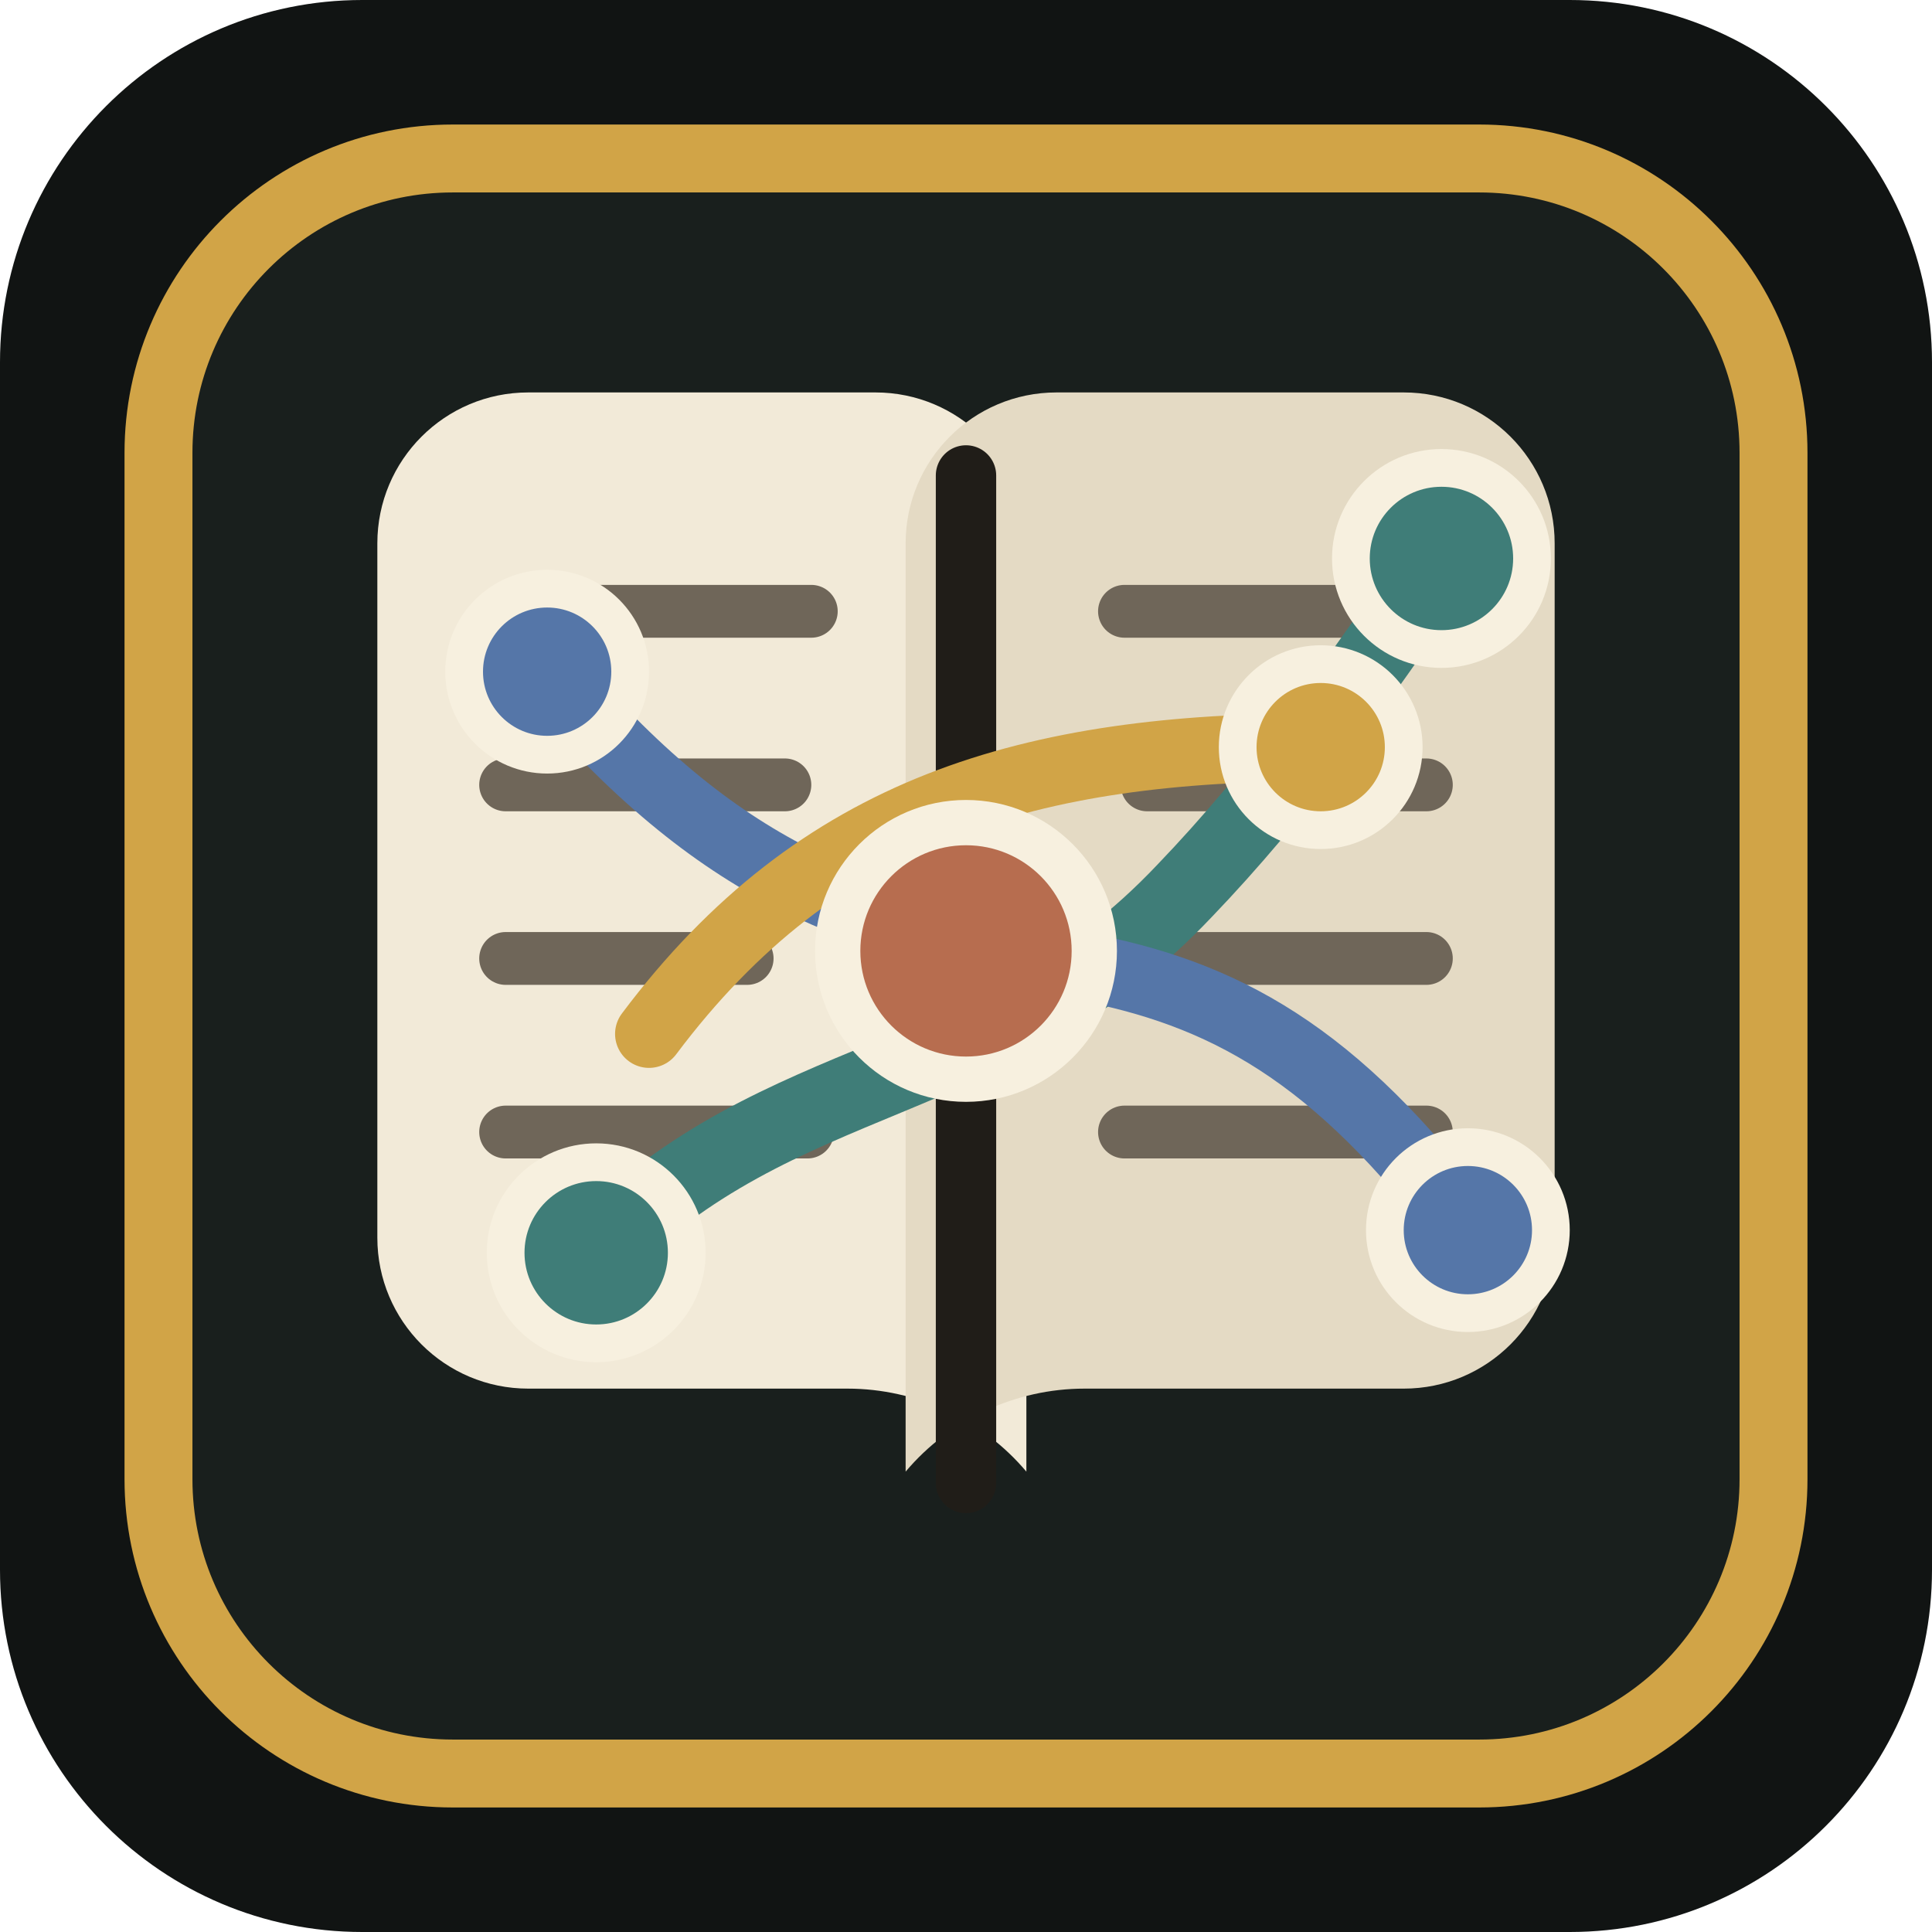
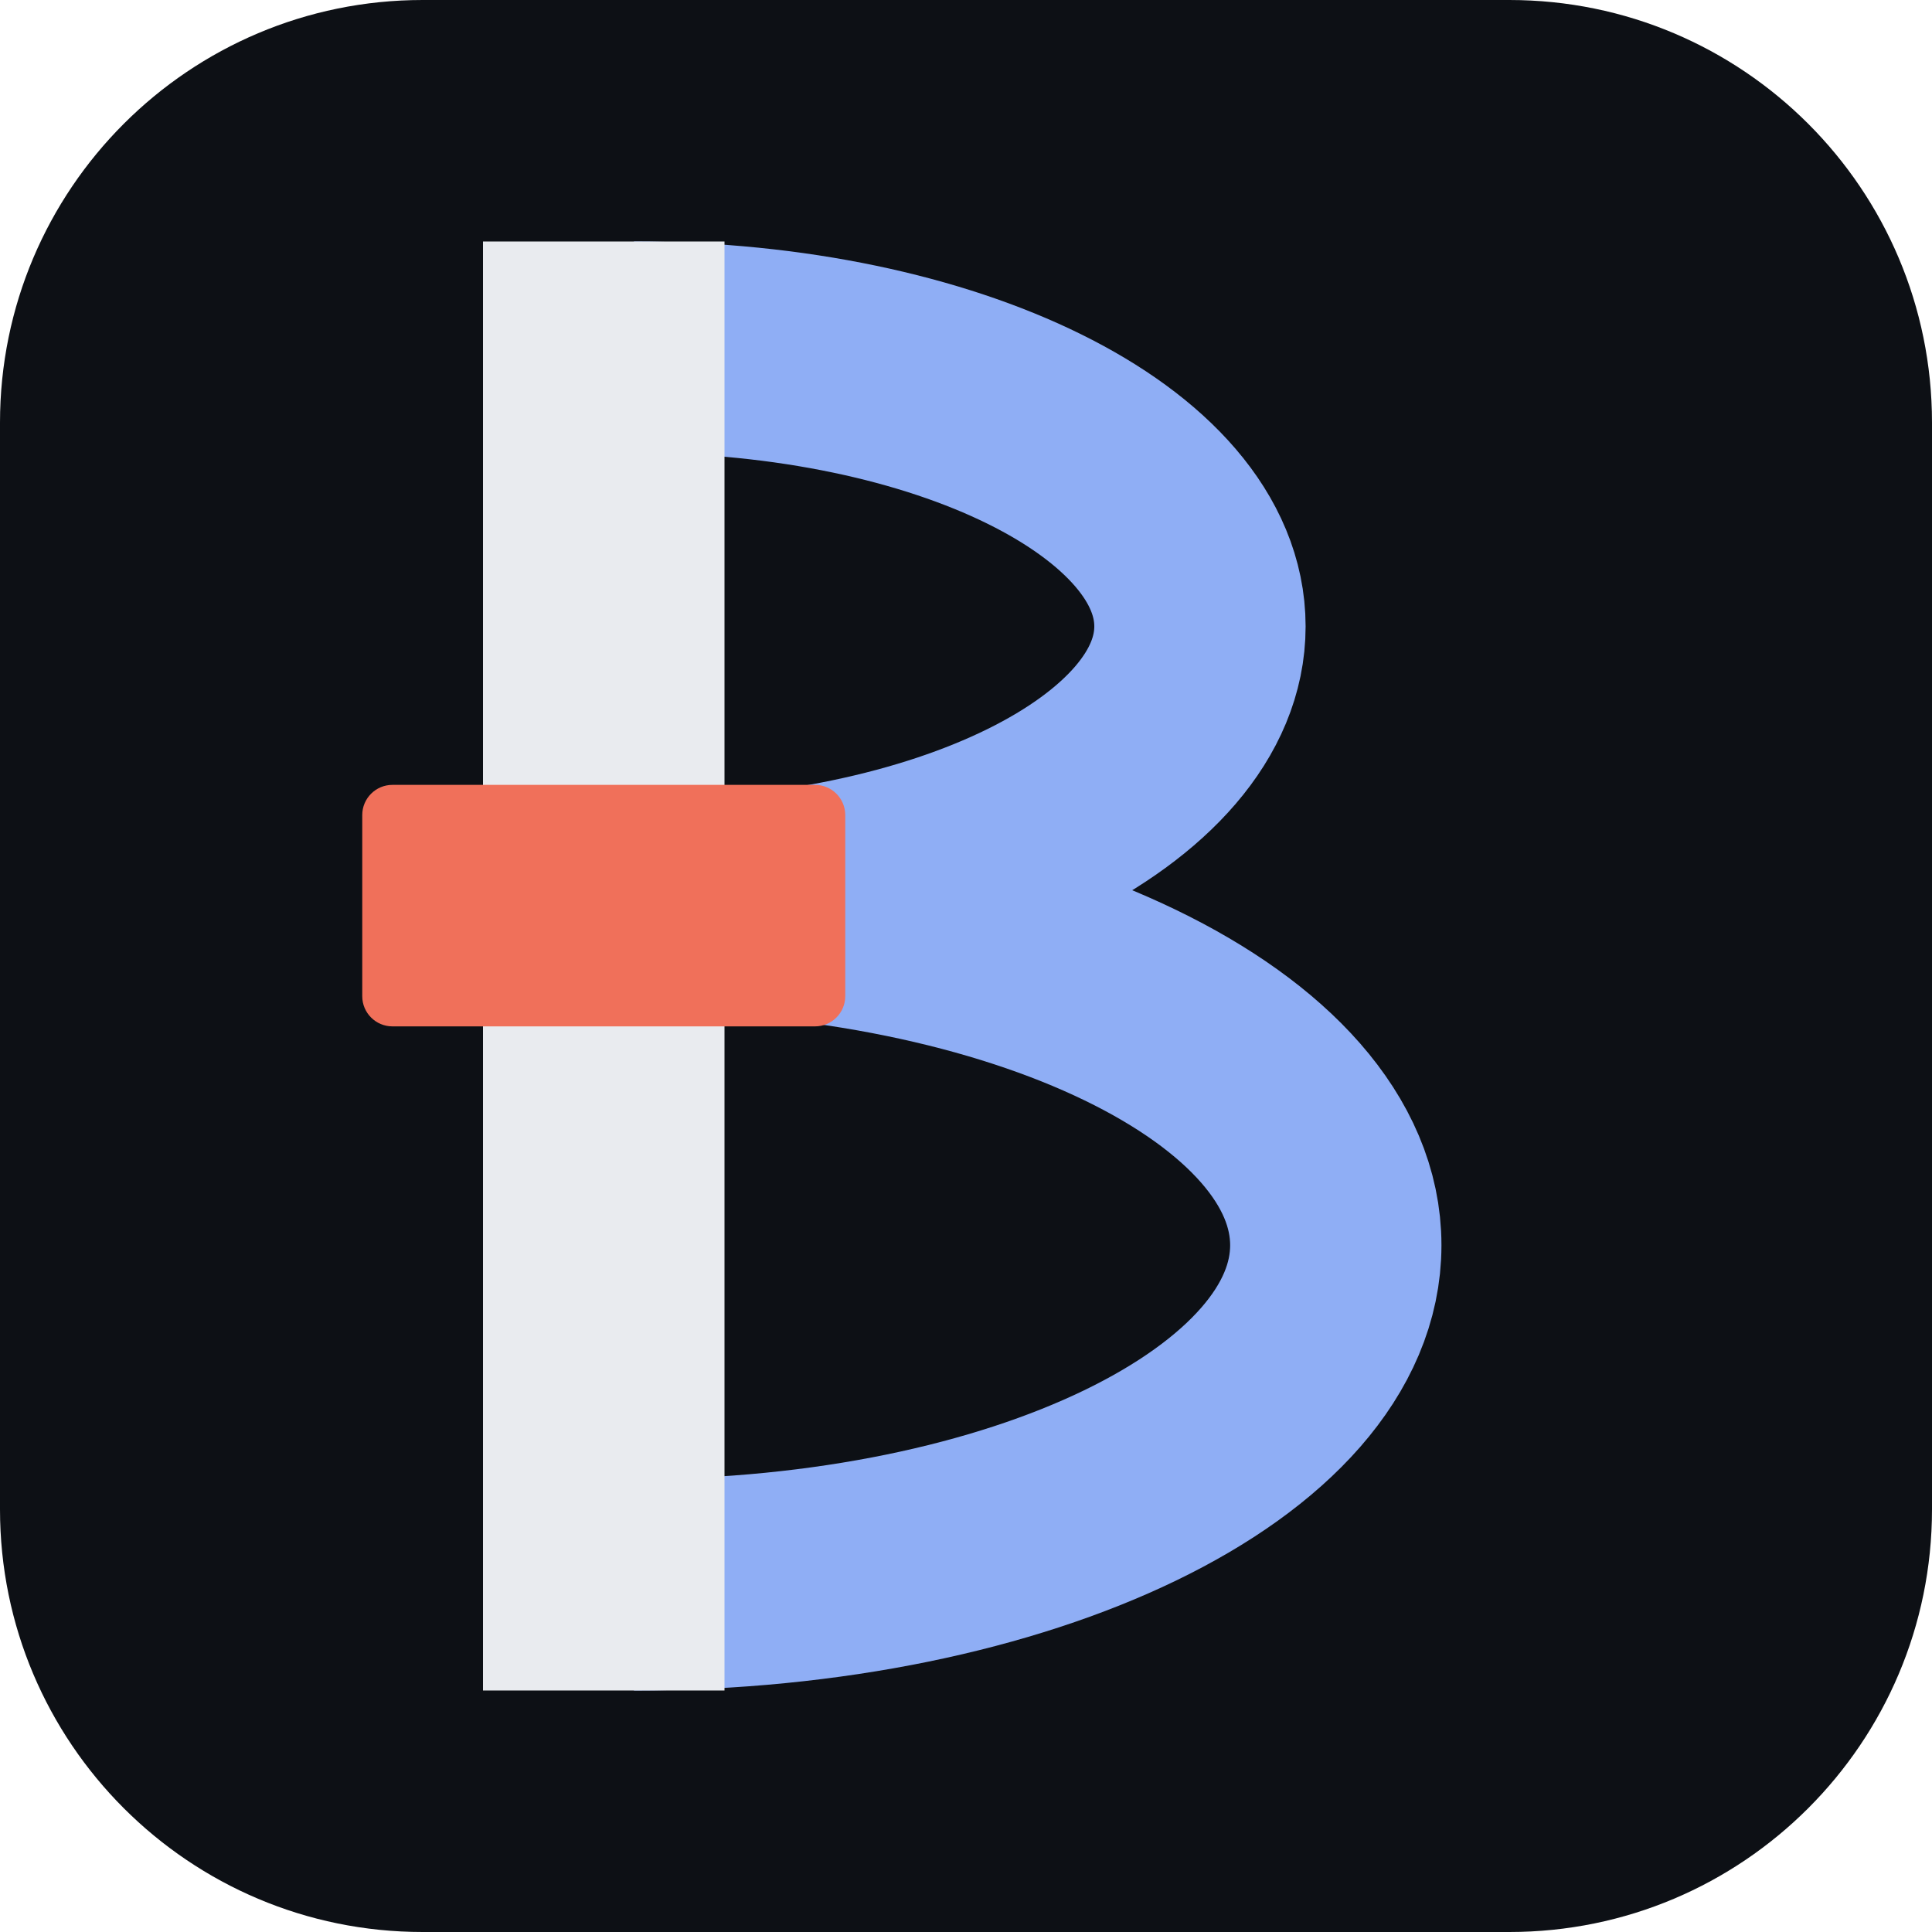
<svg xmlns="http://www.w3.org/2000/svg" width="512" height="512" viewBox="0 0 512 512" fill="none">
-   <rect width="512" height="512" rx="96" fill="#111413" />
-   <rect x="42" y="42" width="428" height="428" rx="78" fill="#191f1d" stroke="#d1a447" stroke-width="18" />
-   <path d="M100 144C100 121.9 117.9 104 140 104H232C254.1 104 272 121.9 272 144V390C260.3 376.1 242.8 368 224.6 368H140C117.9 368 100 350.1 100 328V144Z" fill="#f2ead8" />
-   <path d="M412 144C412 121.9 394.1 104 372 104H280C257.9 104 240 121.9 240 144V390C251.7 376.1 269.2 368 287.4 368H372C394.1 368 412 350.1 412 328V144Z" fill="#e4dac4" />
-   <path d="M256 126V393" stroke="#201d18" stroke-width="16" stroke-linecap="round" />
-   <path d="M134 162H215M134 208H208M134 254H198M134 300H214" stroke="#6f6659" stroke-width="14" stroke-linecap="round" />
-   <path d="M298 162H378M304 208H378M314 254H378M298 300H378" stroke="#6f6659" stroke-width="14" stroke-linecap="round" />
-   <path d="M158 332C207 282 263 290 314 236C338 211 360 181 382 148" stroke="#3f7d78" stroke-width="20" stroke-linecap="round" />
-   <path d="M145 178C191 232 226 244 286 256C324 263 354 279 389 326" stroke="#5576a8" stroke-width="18" stroke-linecap="round" />
-   <path d="M172 274C217 214 273 198 350 198" stroke="#d1a447" stroke-width="18" stroke-linecap="round" />
-   <circle cx="158" cy="332" r="24" fill="#3f7d78" stroke="#f7f0df" stroke-width="10" />
-   <circle cx="382" cy="148" r="24" fill="#3f7d78" stroke="#f7f0df" stroke-width="10" />
-   <circle cx="145" cy="178" r="22" fill="#5576a8" stroke="#f7f0df" stroke-width="10" />
-   <circle cx="389" cy="326" r="22" fill="#5576a8" stroke="#f7f0df" stroke-width="10" />
-   <circle cx="350" cy="198" r="22" fill="#d1a447" stroke="#f7f0df" stroke-width="10" />
-   <circle cx="256" cy="252" r="34" fill="#b76d4f" stroke="#f7f0df" stroke-width="12" />
+   <style>.t{fill:#0d1015}@media (prefers-color-scheme:dark){.t{fill:#1c212a}}</style>
+   <rect class="t" width="512" height="512" rx="112" />
+   <path d="M168 92A150 74 0 0 1 168 240A186 90 0 0 1 168 420" stroke="#8faef5" stroke-width="56" stroke-linejoin="round" />
+   <path d="M160 64V448" stroke="#e9ebef" stroke-width="64" />
+   <rect x="96" y="208" width="128" height="64" rx="8" fill="#f0705a" />
</svg>
